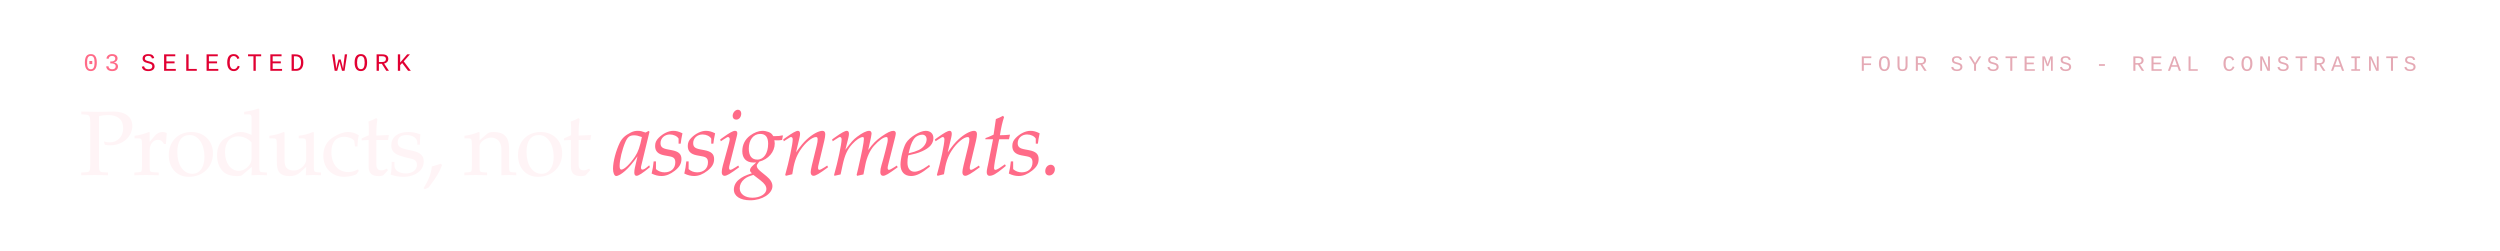
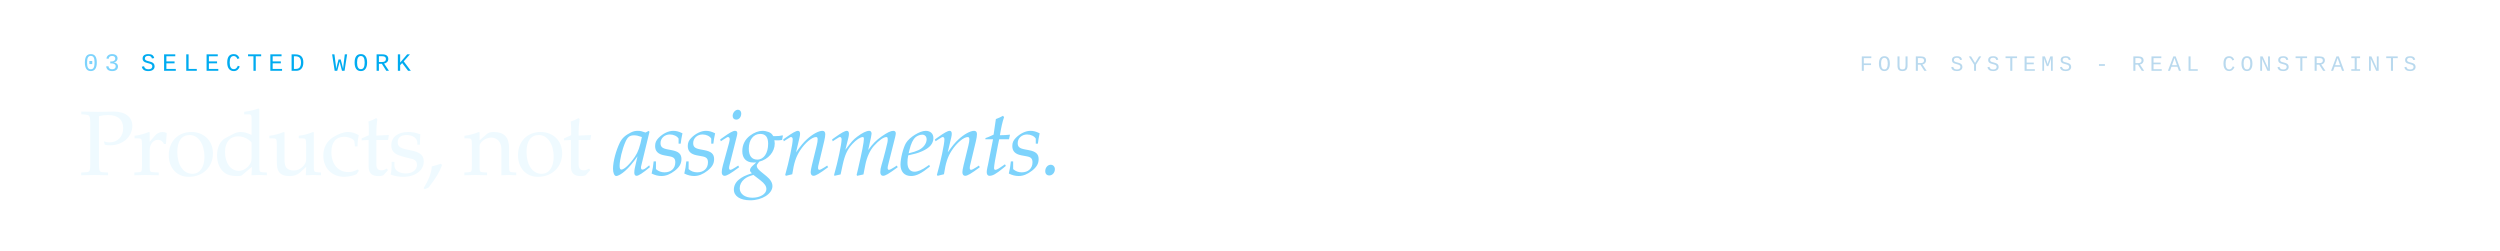
<svg xmlns="http://www.w3.org/2000/svg" viewBox="0 0 1200 120" width="1200" height="120" role="img" aria-label="03 Selected work: Products, not assignments.">
  <defs>
    <linearGradient id="tw-line" gradientUnits="userSpaceOnUse" x1="40" y1="0" x2="1160" y2="0">
-       <stop offset="0" stop-color="#e10032" />
-       <stop offset=".6" stop-color="#7a001c" />
-       <stop offset="1" stop-color="#7a001c" stop-opacity="0" />
+       <stop offset="0" stop-color="#00abf0" />
+       <stop offset=".6" stop-color="#123b63" />
+       <stop offset="1" stop-color="#123b63" stop-opacity="0" />
    </linearGradient>
    <linearGradient id="tw-sheen" gradientUnits="userSpaceOnUse" x1="-300" y1="0" x2="0" y2="0">
-       <stop offset="0" stop-color="#ff6b88" />
-       <stop offset=".5" stop-color="#fff4f6" />
-       <stop offset="1" stop-color="#ff6b88" />
+       <stop offset="0" stop-color="#7dd3fc" />
+       <stop offset=".5" stop-color="#effaff" />
+       <stop offset="1" stop-color="#7dd3fc" />
      <animateTransform attributeName="gradientTransform" type="translate" values="0 0;1500 0;1500 0" keyTimes="0;.4;1" dur="7s" begin="1.5s" repeatCount="indefinite" />
    </linearGradient>
    <radialGradient id="tw-pulse">
-       <stop offset="0" stop-color="#fff4f6" />
-       <stop offset=".5" stop-color="#ff6b88" stop-opacity=".6" />
-       <stop offset="1" stop-color="#e10032" stop-opacity="0" />
+       <stop offset="0" stop-color="#effaff" />
+       <stop offset=".5" stop-color="#7dd3fc" stop-opacity=".6" />
+       <stop offset="1" stop-color="#00abf0" stop-opacity="0" />
    </radialGradient>
  </defs>
  <style>
    .tw-serif { font-family: Georgia, "Iowan Old Style", "Palatino Linotype", "Times New Roman", serif; }
    .tw-mono { font-family: ui-monospace, SFMono-Regular, Menlo, Consolas, "Liberation Mono", monospace; }
    .tw-sans { font-family: -apple-system, BlinkMacSystemFont, "Segoe UI", Helvetica, Arial, sans-serif; }
    .tw-in { animation: tw-in 1.1s cubic-bezier(.16,1,.3,1) both; }
    .tw-d2 { animation-delay: .2s; } .tw-d3 { animation-delay: .45s; }
    .tw-draw { stroke-dasharray: 1200; stroke-dashoffset: 1200; animation: tw-draw 1.8s cubic-bezier(.65,0,.35,1) .5s forwards; }
    @keyframes tw-in { from { opacity: 0; transform: translateY(14px); } to { opacity: 1; transform: none; } }
    @keyframes tw-draw { to { stroke-dashoffset: 0; } }
    @media (prefers-reduced-motion: reduce) { .tw-in { animation: none; } .tw-draw { animation: none; stroke-dashoffset: 0; } }
  </style>
  <g class="tw-in">
-     <text class="tw-mono" x="40" y="34" font-size="12" letter-spacing="3" fill="#e10032">
-       <tspan fill="#ff6b88">03</tspan>   SELECTED WORK</text>
+     <text class="tw-mono" x="40" y="34" font-size="12" letter-spacing="3" fill="#00abf0">
+       <tspan fill="#7dd3fc">03</tspan>   SELECTED WORK</text>
  </g>
  <g class="tw-in tw-d2">
-     <text class="tw-serif" x="38" y="84" font-size="44" font-weight="300" letter-spacing="-1" fill="#fff4f6">Products, not <tspan font-style="italic" fill="url(#tw-sheen)">assignments.</tspan>
+     <text class="tw-serif" x="38" y="84" font-size="44" font-weight="300" letter-spacing="-1" fill="#effaff">Products, not <tspan font-style="italic" fill="url(#tw-sheen)">assignments.</tspan>
    </text>
  </g>
  <g class="tw-in tw-d3">
-     <text class="tw-mono" x="1160" y="34" text-anchor="end" font-size="10.5" letter-spacing="2.4" fill="#e5aab5">FOUR SYSTEMS  -  REAL CONSTRAINTS</text>
+     <text class="tw-mono" x="1160" y="34" text-anchor="end" font-size="10.5" letter-spacing="2.4" fill="#b9d9ee">FOUR SYSTEMS  -  REAL CONSTRAINTS</text>
  </g>
  <path class="tw-draw" d="M40 106 H1160" stroke="url(#tw-line)" stroke-width="1" />
  <circle cx="40" cy="106" r="7" fill="url(#tw-pulse)" opacity="0">
    <animate attributeName="cx" values="40;1160" dur="6s" begin="2.3s" repeatCount="indefinite" calcMode="spline" keyTimes="0;1" keySplines=".45 0 .55 1" />
    <animate attributeName="opacity" values="0;1;0" keyTimes="0;.15;1" dur="6s" begin="2.3s" repeatCount="indefinite" />
  </circle>
</svg>
